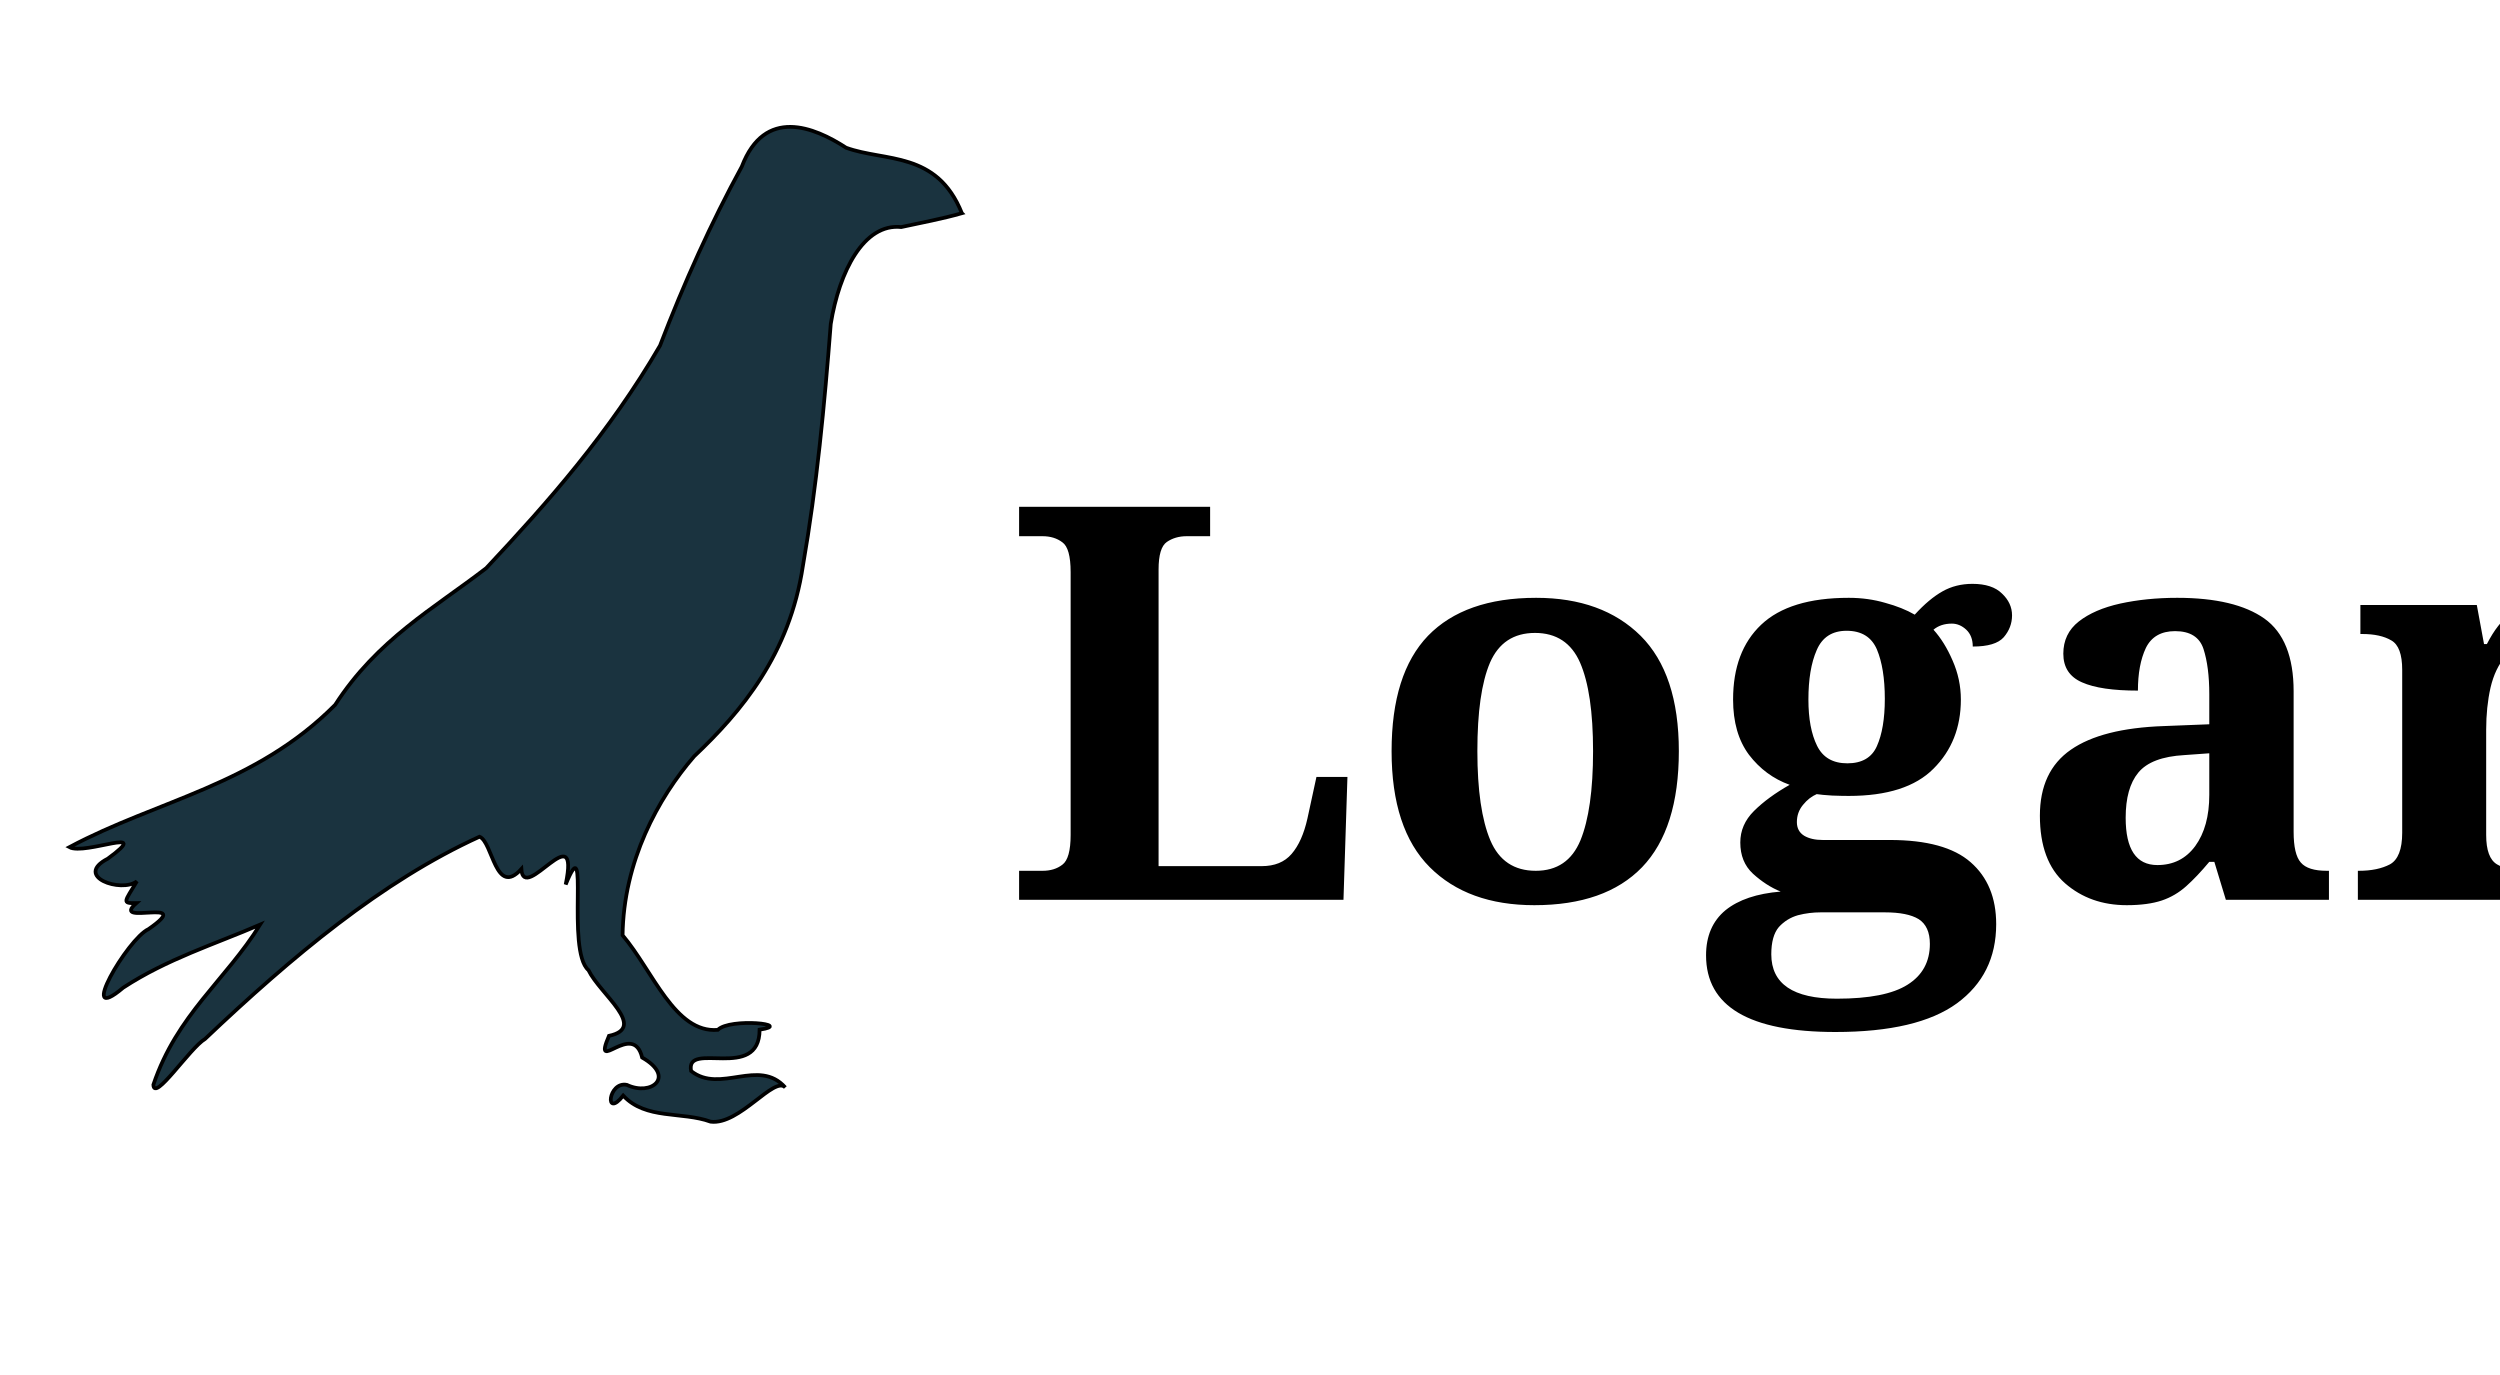
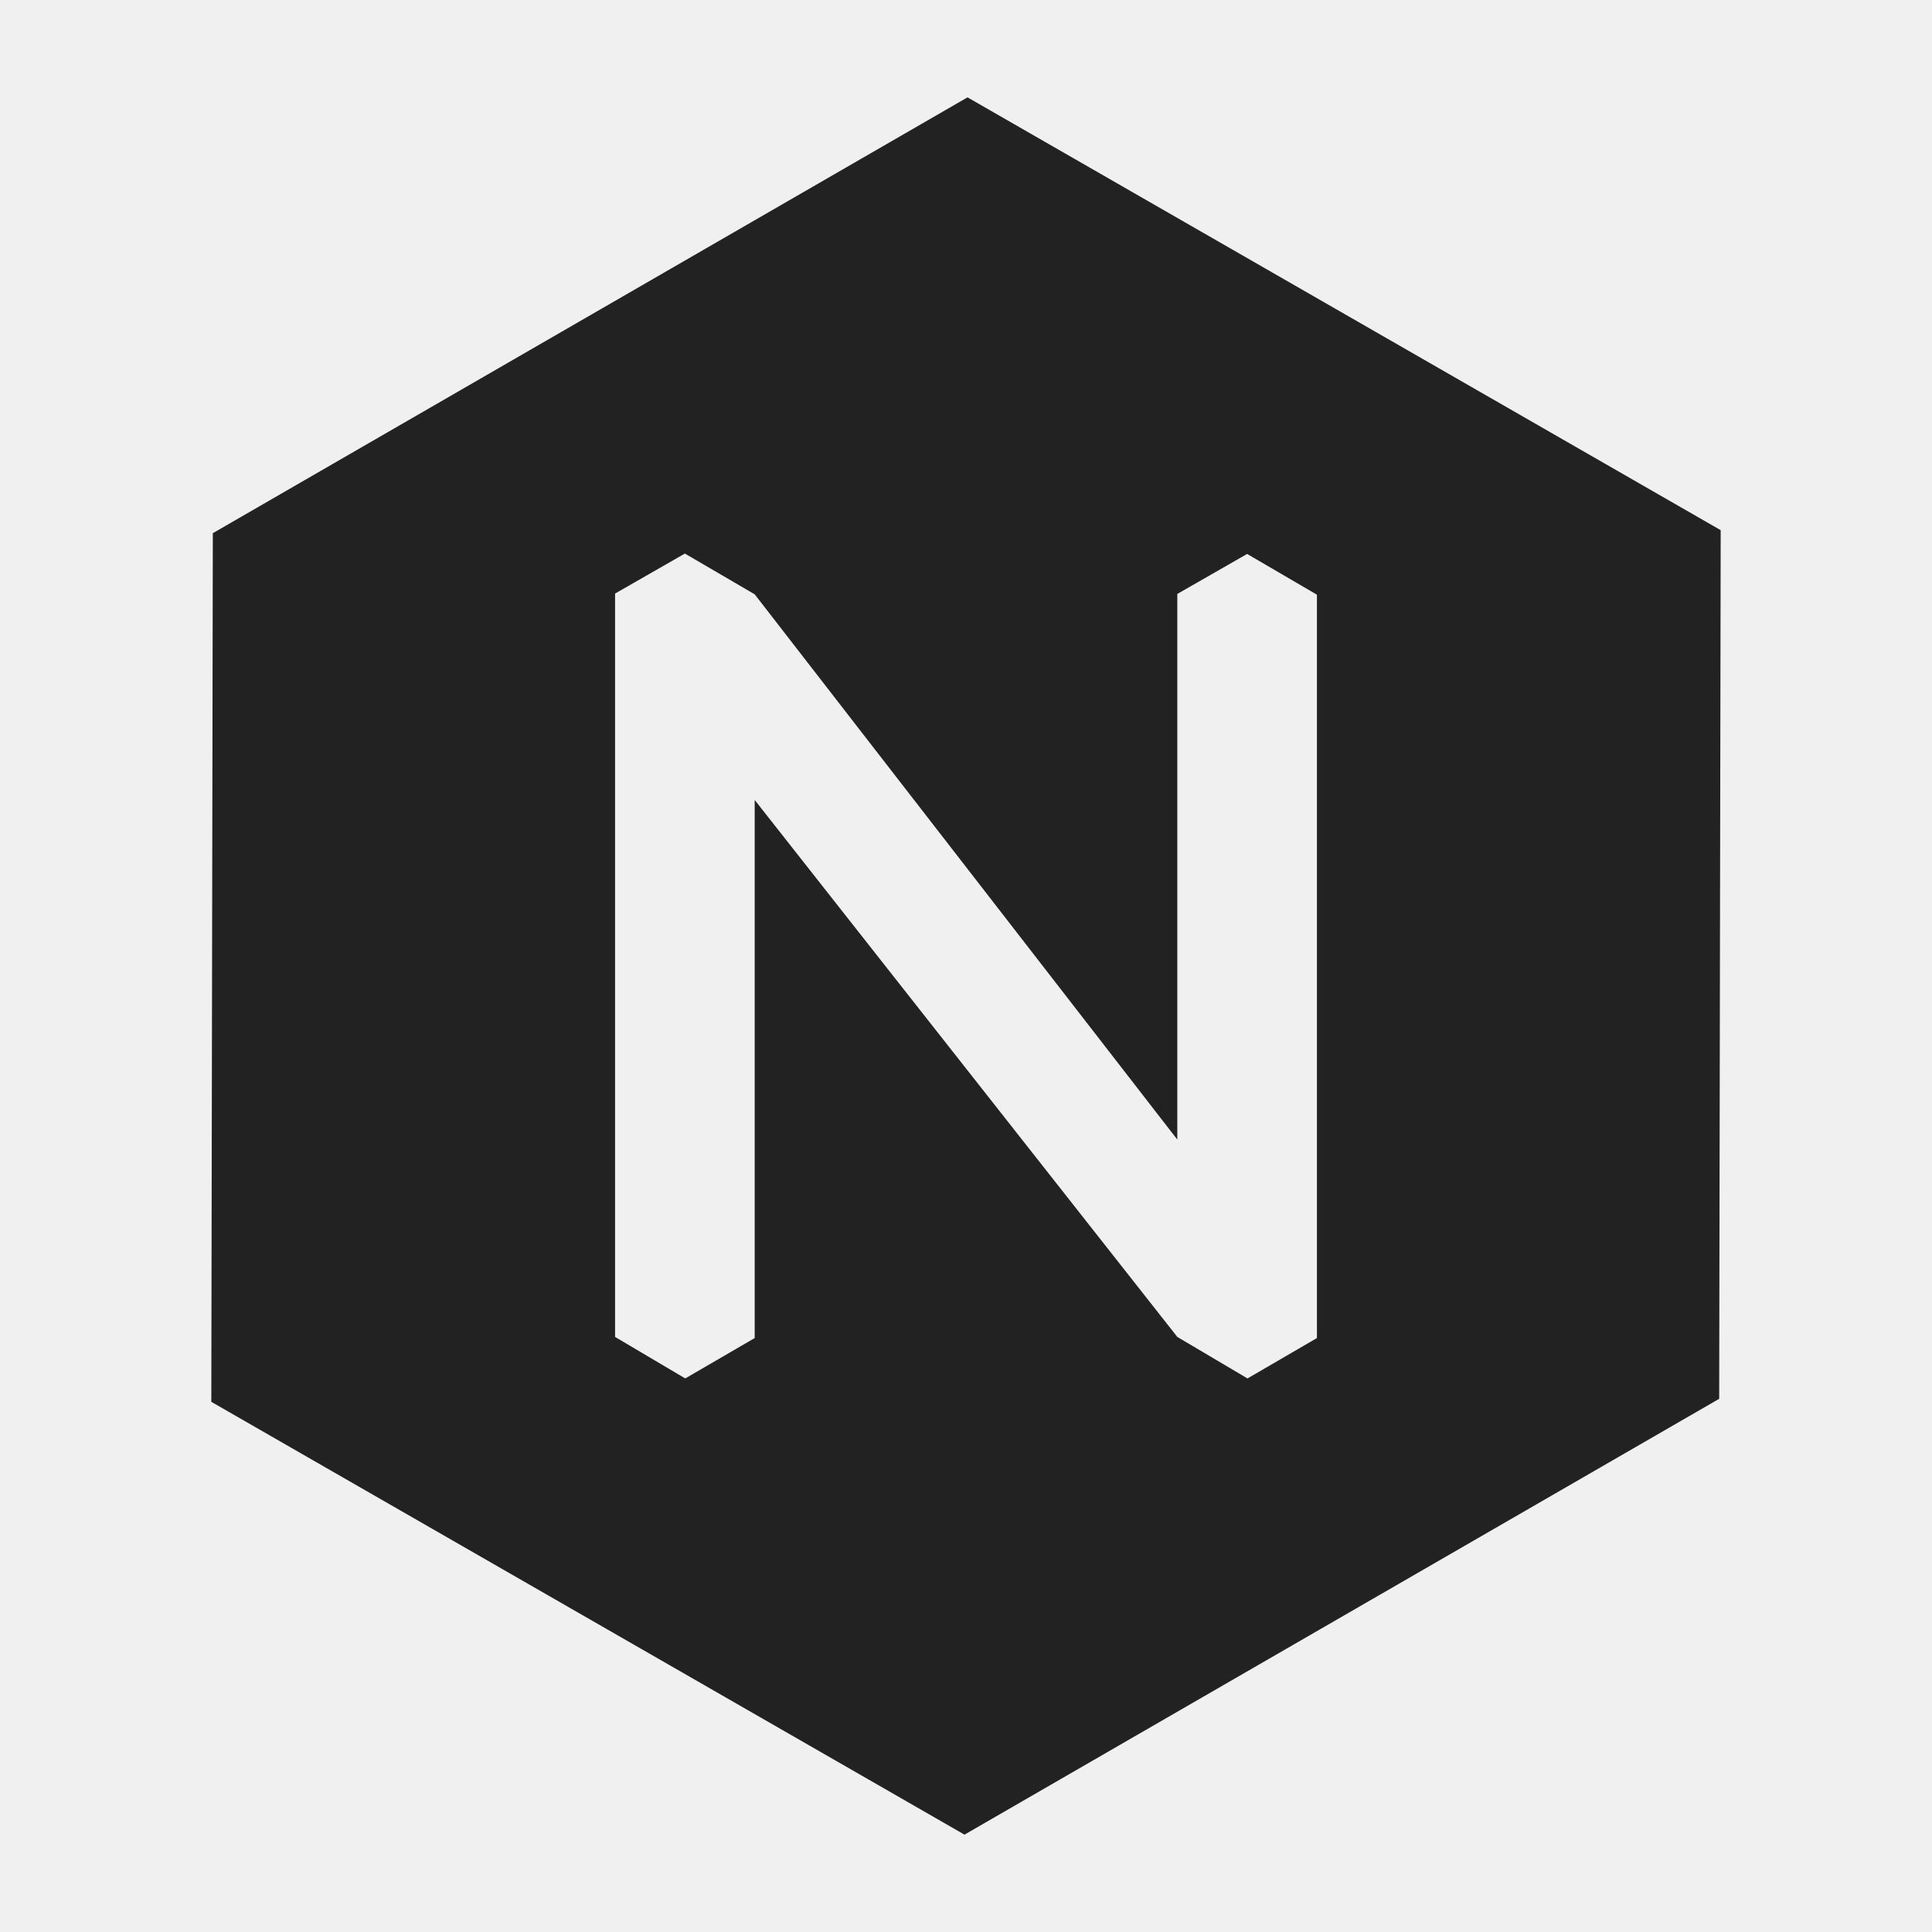
- <svg xmlns="http://www.w3.org/2000/svg" width="1000" height="550">
-   <g>
-     <rect fill="#fff" id="canvas_background" height="552" width="1002" y="-1" x="-1" />
-     <g display="none" overflow="visible" y="0" x="0" height="100%" width="100%" id="canvasGrid">
-       <rect fill="url(#gridpattern)" stroke-width="0" y="0" x="0" height="100%" width="100%" />
-     </g>
-   </g>
-   <g>
-     <text font-weight="bold" stroke="#000" transform="matrix(9.226676,0,0,9.170811,-2604.726,-1424.299) " xml:space="preserve" text-anchor="start" font-family="'Shadows Into Light', serif" font-size="24" id="svg_1" y="194.556" x="325.811" stroke-width="0" fill="#000000">Logan</text>
-     <path stroke="#000" id="svg_2" d="m384.75,85.285c-9.989,-25.025 -30.809,-20.509 -46.305,-26.193c-12.867,-8.368 -32.573,-16.391 -41.727,7.545c-12.217,22.34 -23.06,46.429 -32.71,71.602c-20.237,34.791 -44.81,62.688 -69.512,89.01c-20.807,16.039 -43.587,28.548 -60.43,54.681c-31.986,32.194 -70.949,38.063 -106.315,56.936c6.269,3.42 34.022,-9.01 15.366,4.601c-13.879,7.172 5.462,13.837 11.639,9.052c-4.876,8.182 -6.218,8.851 -0.221,8.727c-10.895,9.553 24.195,-2.967 4.872,10.403c-8.412,3.86 -29.098,39.47 -10.13,23.428c17.635,-11.515 36.433,-17.307 54.778,-25.22c-13.721,22.131 -33.273,35.972 -42.703,64.033c0.214,7.243 14.597,-14.717 20.678,-18.315c34.582,-32.792 70.816,-63.183 109.774,-80.888c5.32,2.011 6.361,24.364 16.73,12.936c0.91,14.243 23.686,-22.342 17.738,6.192c9.864,-24.432 -0.018,26.524 9.113,34.239c4.66,9.657 23.795,22.986 8.197,26.296c-6.894,16.185 9.665,-6.492 13.281,8.67c13.513,7.701 3.67,15.596 -6.112,10.933c-7.497,-1.571 -9.043,13.887 -1.466,4.295c9.049,9.733 23.419,6.237 34.958,10.422c11.531,1.501 25.508,-18.525 29.878,-13.671c-10.628,-11.967 -26.014,2.645 -37.679,-6.592c-2.46,-12.418 27.343,4.444 27.404,-16.546c13.961,-2.038 -11.741,-4.867 -16.728,0.085c-17.177,1.441 -25.99,-23.613 -38.083,-37.839c0.366,-29.526 14.169,-54.891 28.615,-71.564c18.848,-17.807 38.185,-40.741 43.523,-76.28c5.534,-31.65 8.615,-64.265 11.131,-96.721c3.403,-20.942 13.186,-40.281 28.192,-38.719c8.092,-1.769 16.214,-3.239 24.256,-5.537l0,0z" stroke-width="1.5" fill="#1A333F" />
-   </g>
+ <svg xmlns="http://www.w3.org/2000/svg" xml:space="preserve" enable-background="new 0 0 512 512" viewBox="0 0 512 512" height="512px" width="512px" y="0px" x="0px" id="NexT" version="1.1">
+   <defs id="defs3388" />
+   <path style="fill:#222222;fill-opacity:1" id="path3384" d="M 256.4,25.8 56.4,141.3 56,371.5 255.6,486.2 455.6,370.7 456,140.5 Z m 92.6,328.8 -18.4,10.7 -18.6,-11 0,0 -112,-142.3 0,142.6 -18.4,10.7 -18.6,-11 0,-197 18.5,-10.6 18.5,10.8 0,0 112,144.5 0,-144.6 18.5,-10.6 18.5,10.8 z" />
</svg>
